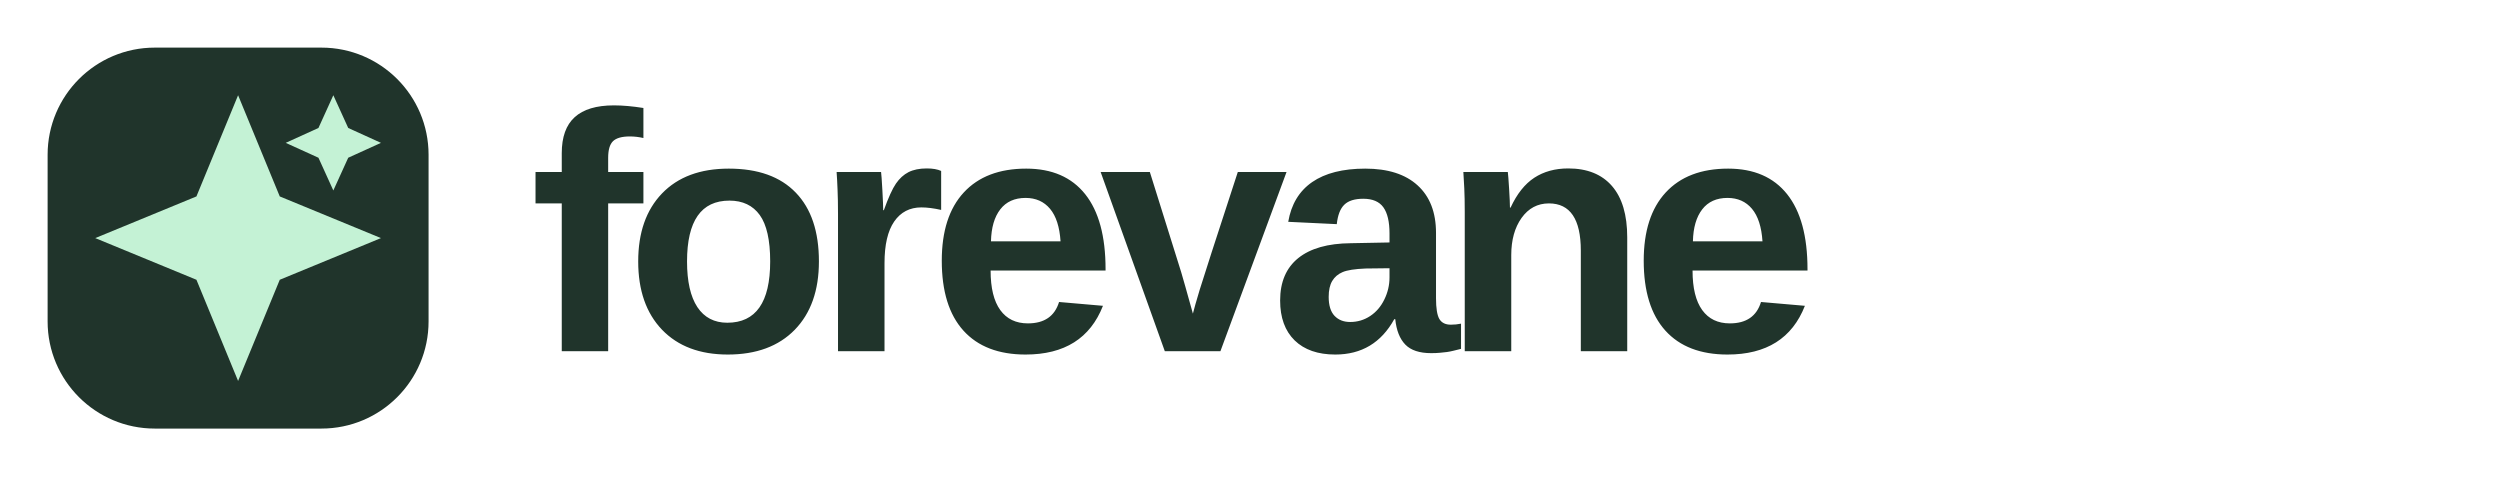
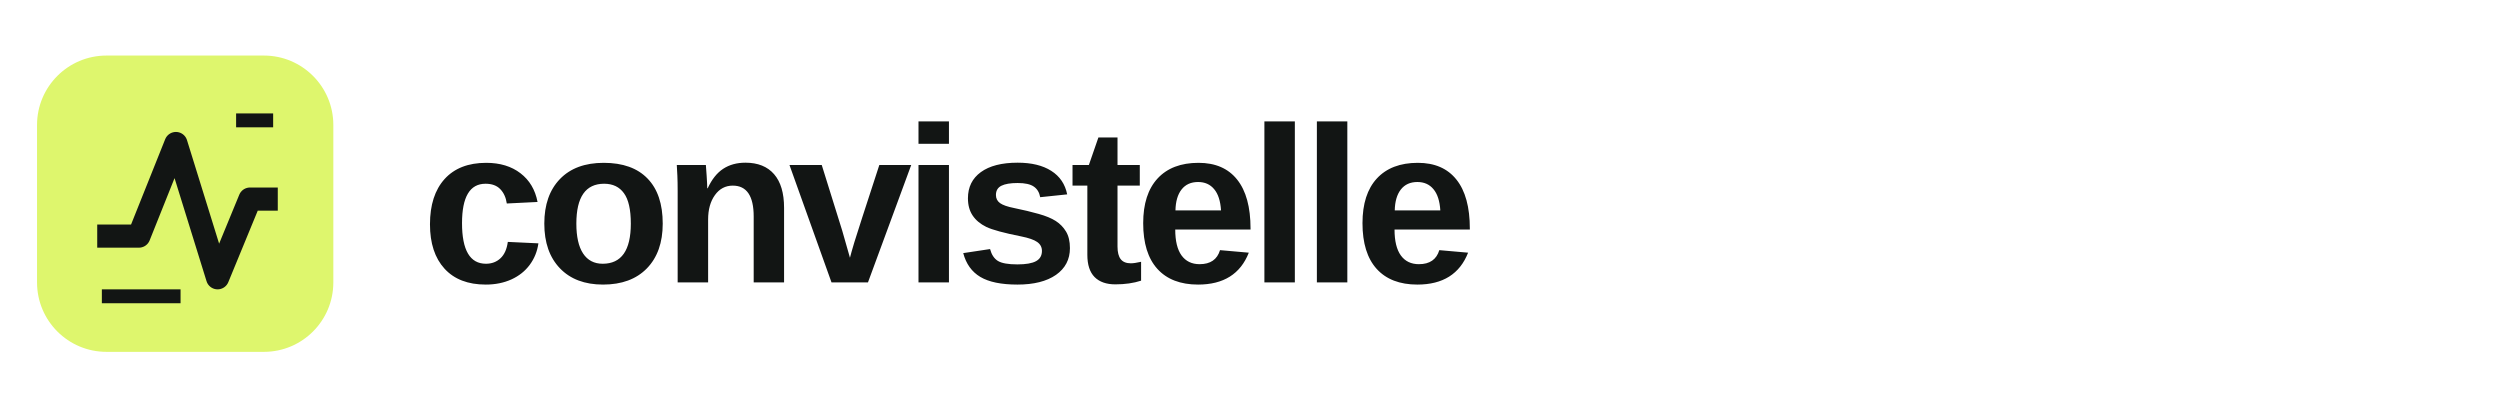
- <svg xmlns="http://www.w3.org/2000/svg" width="420" height="80" viewBox="0 0 420 80">
-   <g transform="translate(8 8)">
-     <rect width="64" height="64" rx="18" fill="#20342b" />
-     <g fill="#c4f2d5">
-       <path d="M32 8 39 25 56 32 39 39 32 56 25 39 8 32 25 25Z" />
-       <path d="m48 8 2.5 5.5L56 16l-5.5 2.5L48 24l-2.5-5.5L40 16l5.5-2.5Z" />
-     </g>
+ <svg xmlns="http://www.w3.org/2000/svg" width="540" height="88" viewBox="0 0 540 88">
+   <g transform="translate(8 12)">
+     <rect width="64" height="64" rx="15" fill="#def66d" />
+     <path d="M13 39h9l8-20 9 29 7-17h6" fill="none" stroke="#121514" stroke-width="5" stroke-linejoin="round" />
+     <path d="M14 52h17M43 14h8" stroke="#121514" stroke-width="3" />
  </g>
-   <text x="89" y="59" font-family="Segoe UI,Arial,sans-serif" font-size="57" font-weight="600" letter-spacing="-3" fill="#20342b">forevane</text>
+   <text x="91" y="61" font-family="Arial,Helvetica,sans-serif" font-size="48" fill="#121514" font-weight="700" letter-spacing="-2">convistelle</text>
</svg>
